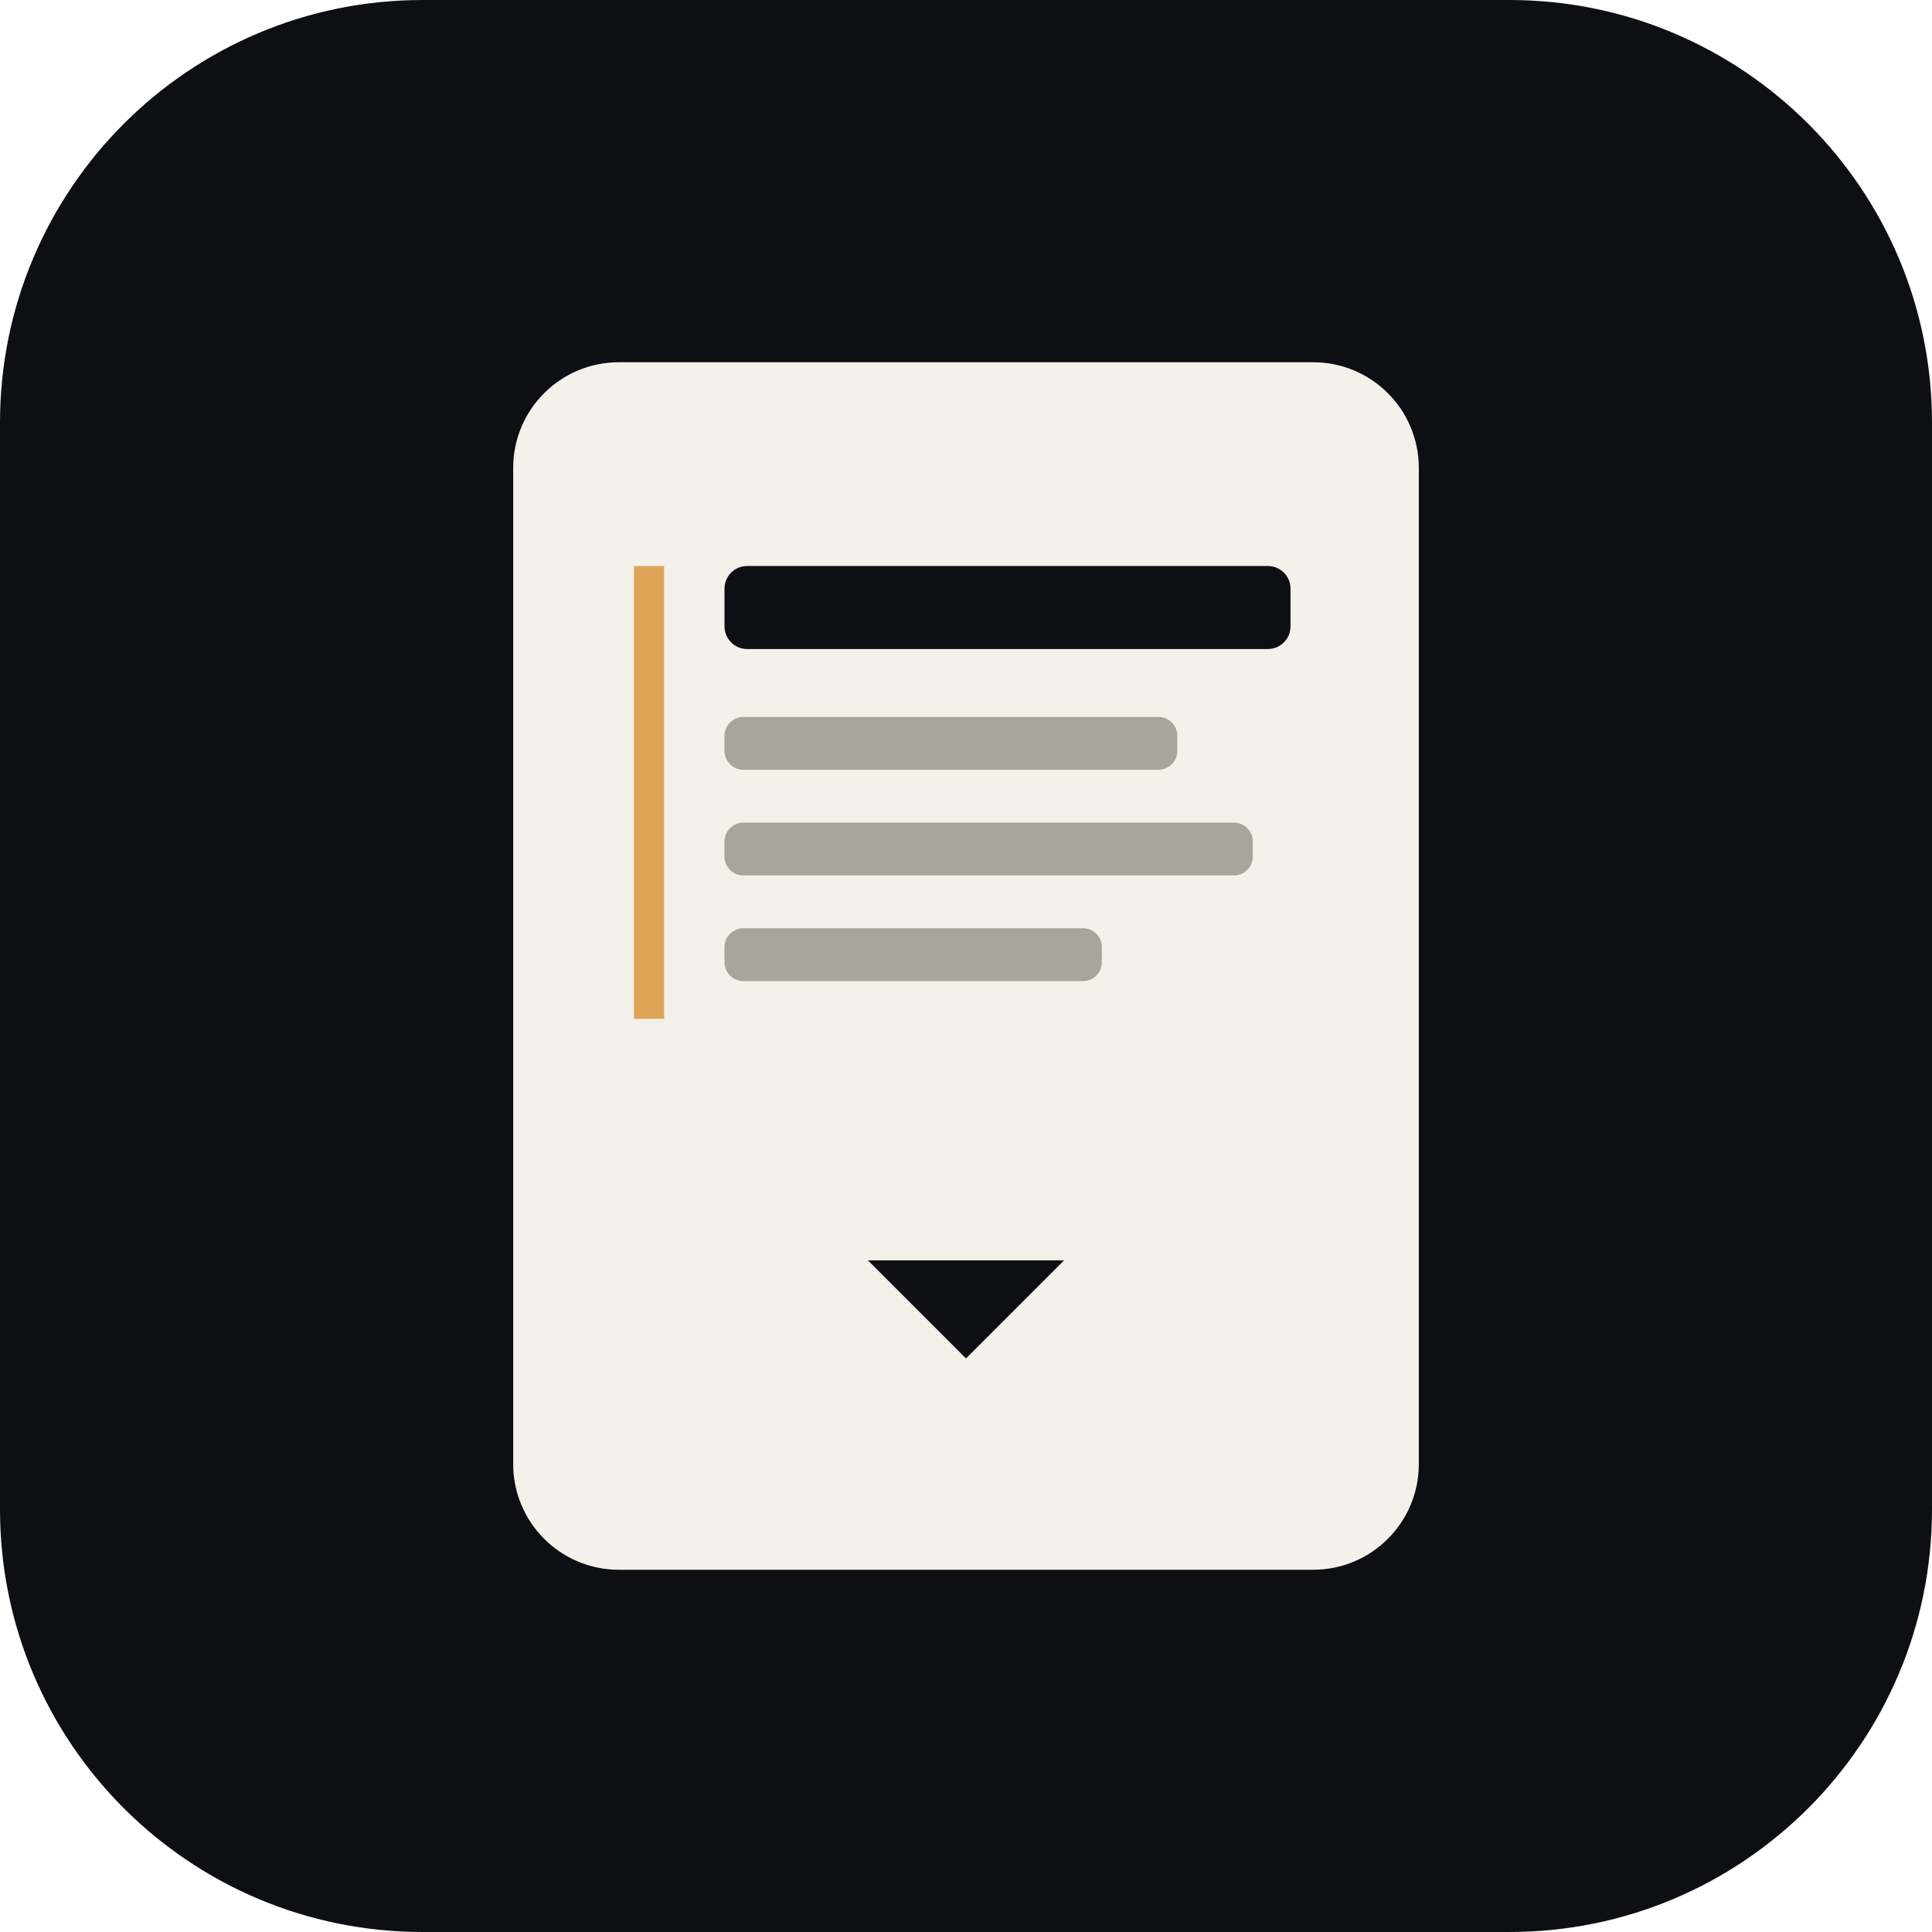
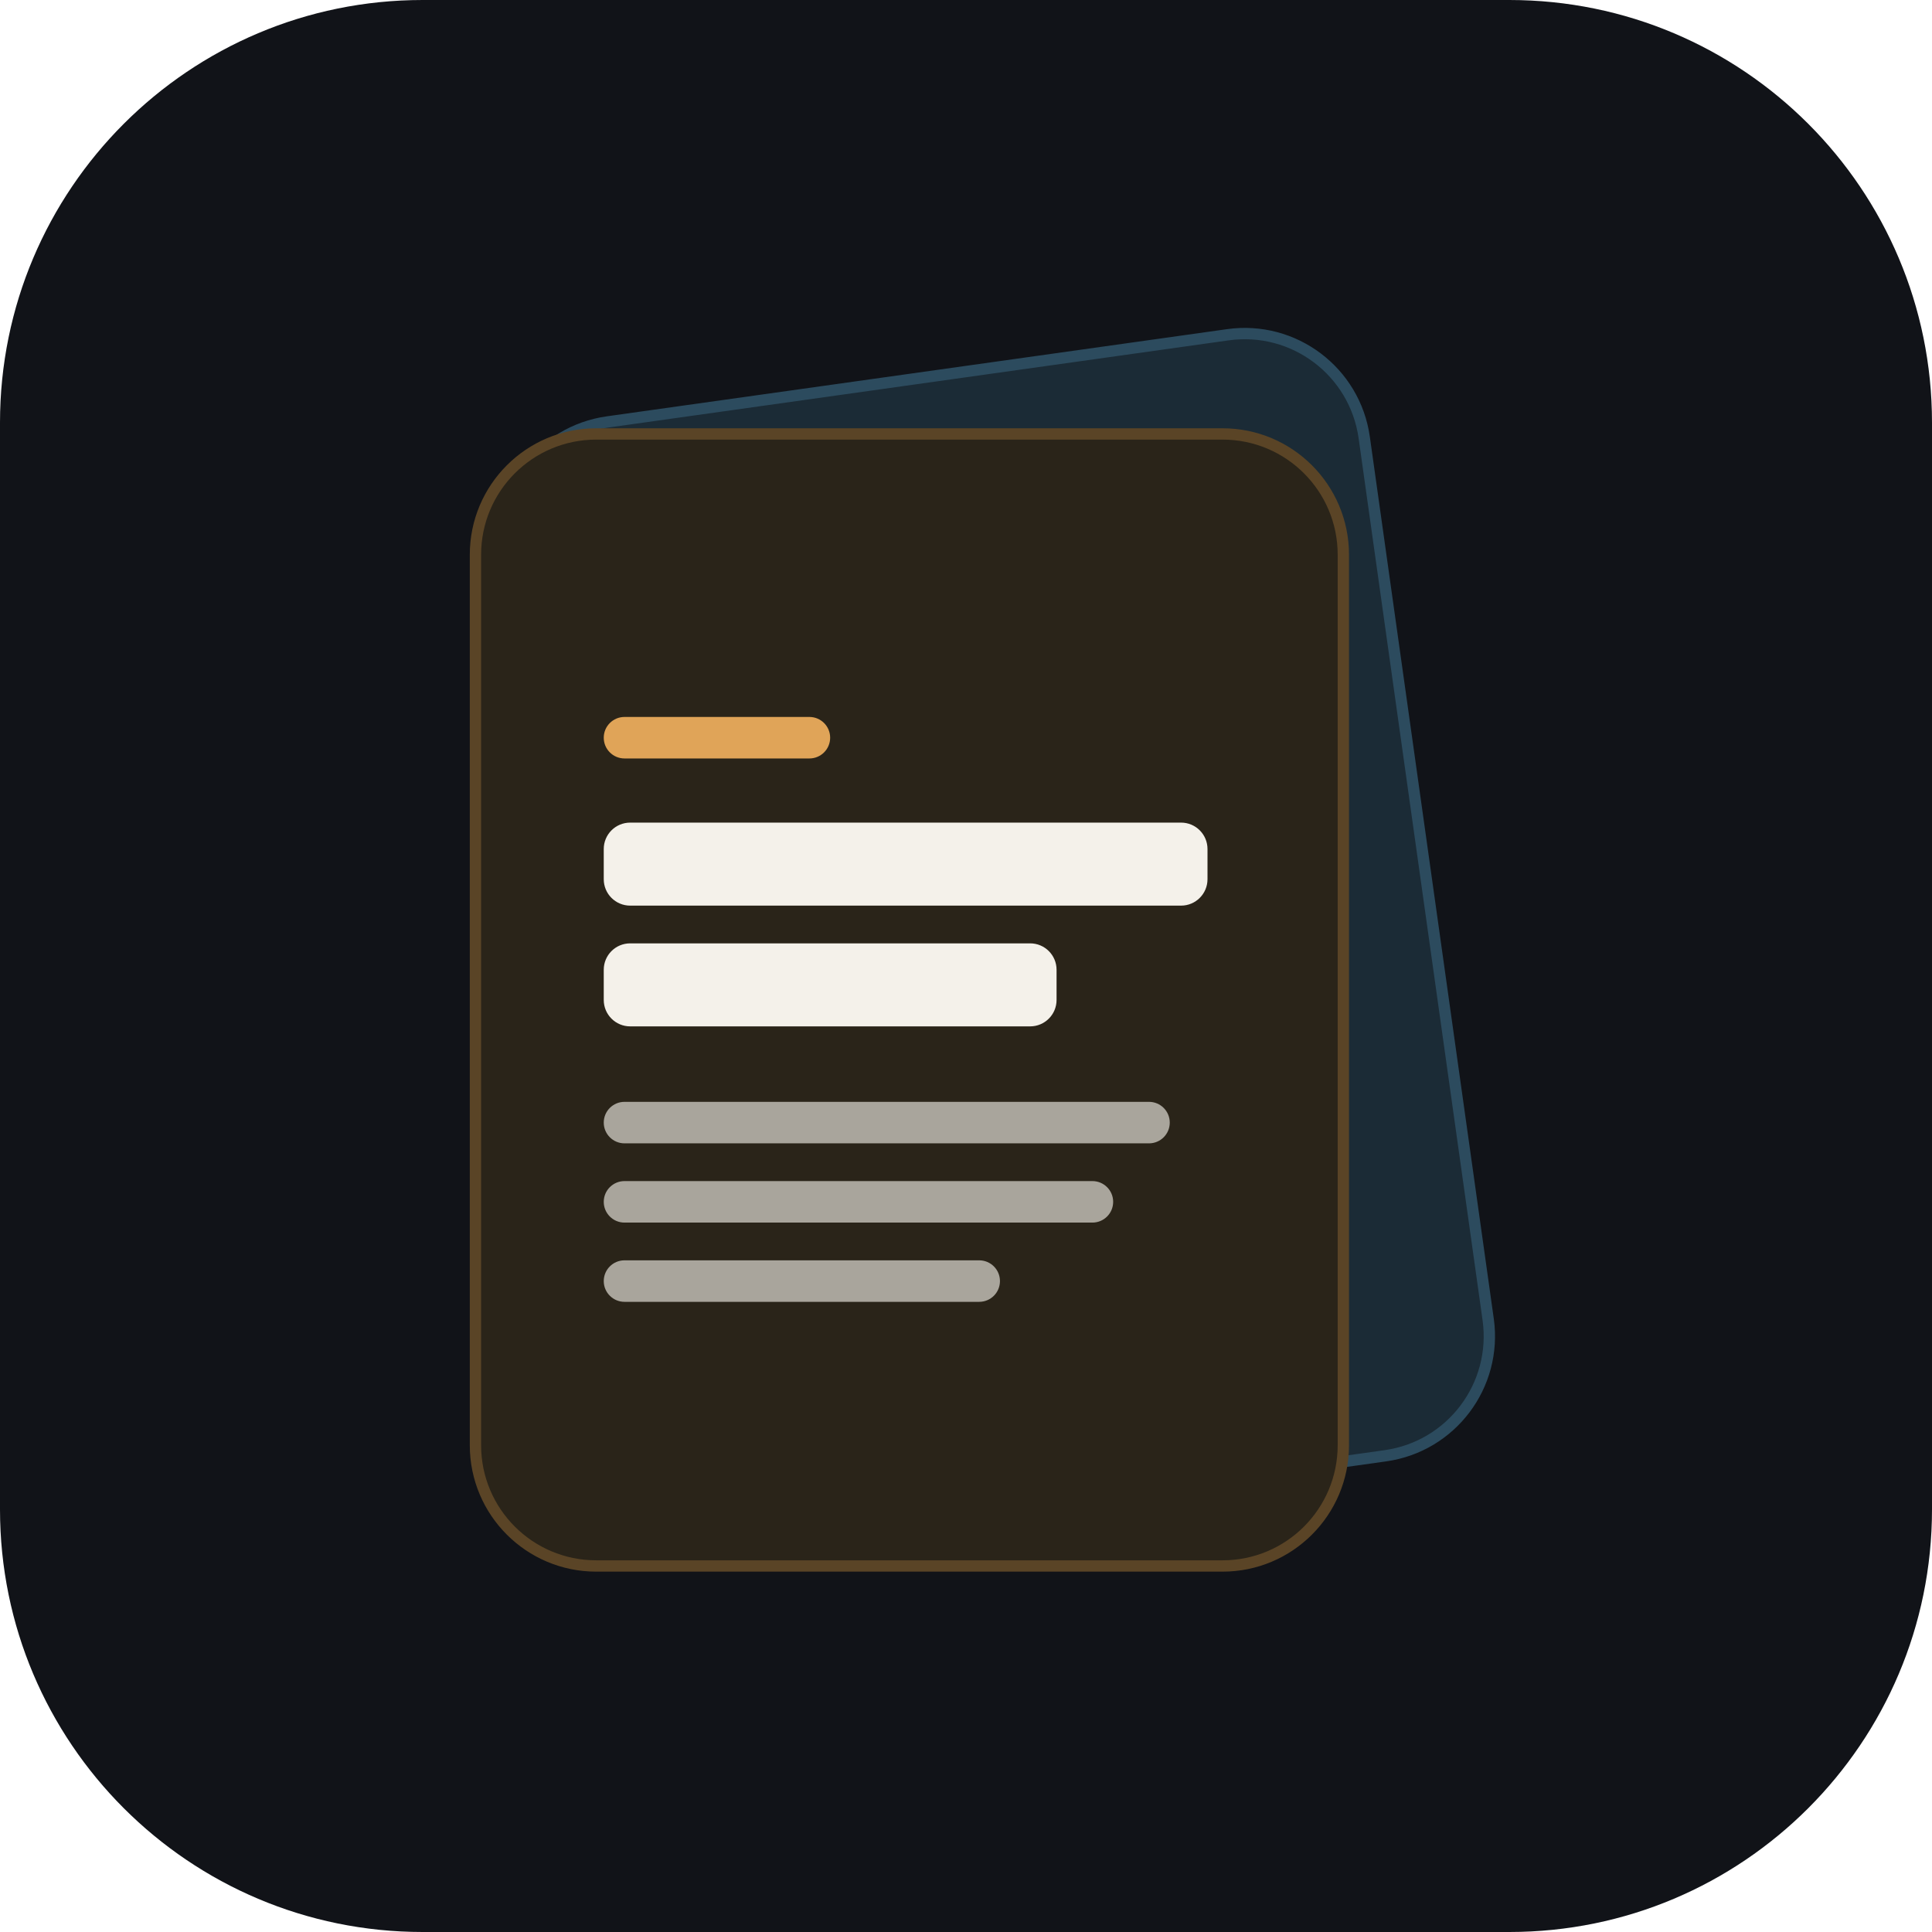
- <svg xmlns="http://www.w3.org/2000/svg" viewBox="0 0 512 512">
-   <rect width="512" height="512" rx="112" fill="#0d0f14" />
-   <rect x="136" y="96" width="240" height="320" rx="28" fill="#f4f1ea" />
-   <rect x="168" y="150" width="8" height="120" fill="#e0a458" />
-   <rect x="192" y="150" width="150" height="22" rx="6" fill="#0d0f14" />
-   <rect x="192" y="190" width="120" height="14" rx="5" fill="#a9a59c" />
-   <rect x="192" y="218" width="140" height="14" rx="5" fill="#a9a59c" />
-   <rect x="192" y="246" width="100" height="14" rx="5" fill="#a9a59c" />
-   <path d="M256 360l-26-26h52z" fill="#0d0f14" />
+ <svg xmlns="http://www.w3.org/2000/svg" viewBox="0 0 1024 1024" width="1024" height="1024">
+   <rect width="1024" height="1024" rx="224" fill="#111318" />
+   <g transform="translate(0.0 0.0) scale(1.0)">
+     <g transform="rotate(-8 512 512)">
+       <rect x="300" y="200" width="460" height="600" rx="64" fill="#1b2b36" stroke="#2c4b5e" stroke-width="6" />
+     </g>
+     <rect x="252" y="230" width="460" height="600" rx="64" fill="#2a2419" stroke="#5a4426" stroke-width="6" />
+     <rect x="320" y="380" width="120" height="22" rx="11" fill="#e0a458" />
+     <rect x="320" y="436" width="320" height="44" rx="14" fill="#f4f1ea" />
+     <rect x="320" y="500" width="240" height="44" rx="14" fill="#f4f1ea" />
+     <rect x="320" y="584" width="300" height="22" rx="11" fill="#a9a59c" />
+     <rect x="320" y="626" width="270" height="22" rx="11" fill="#a9a59c" />
+     <rect x="320" y="668" width="210" height="22" rx="11" fill="#a9a59c" />
+   </g>
</svg>
